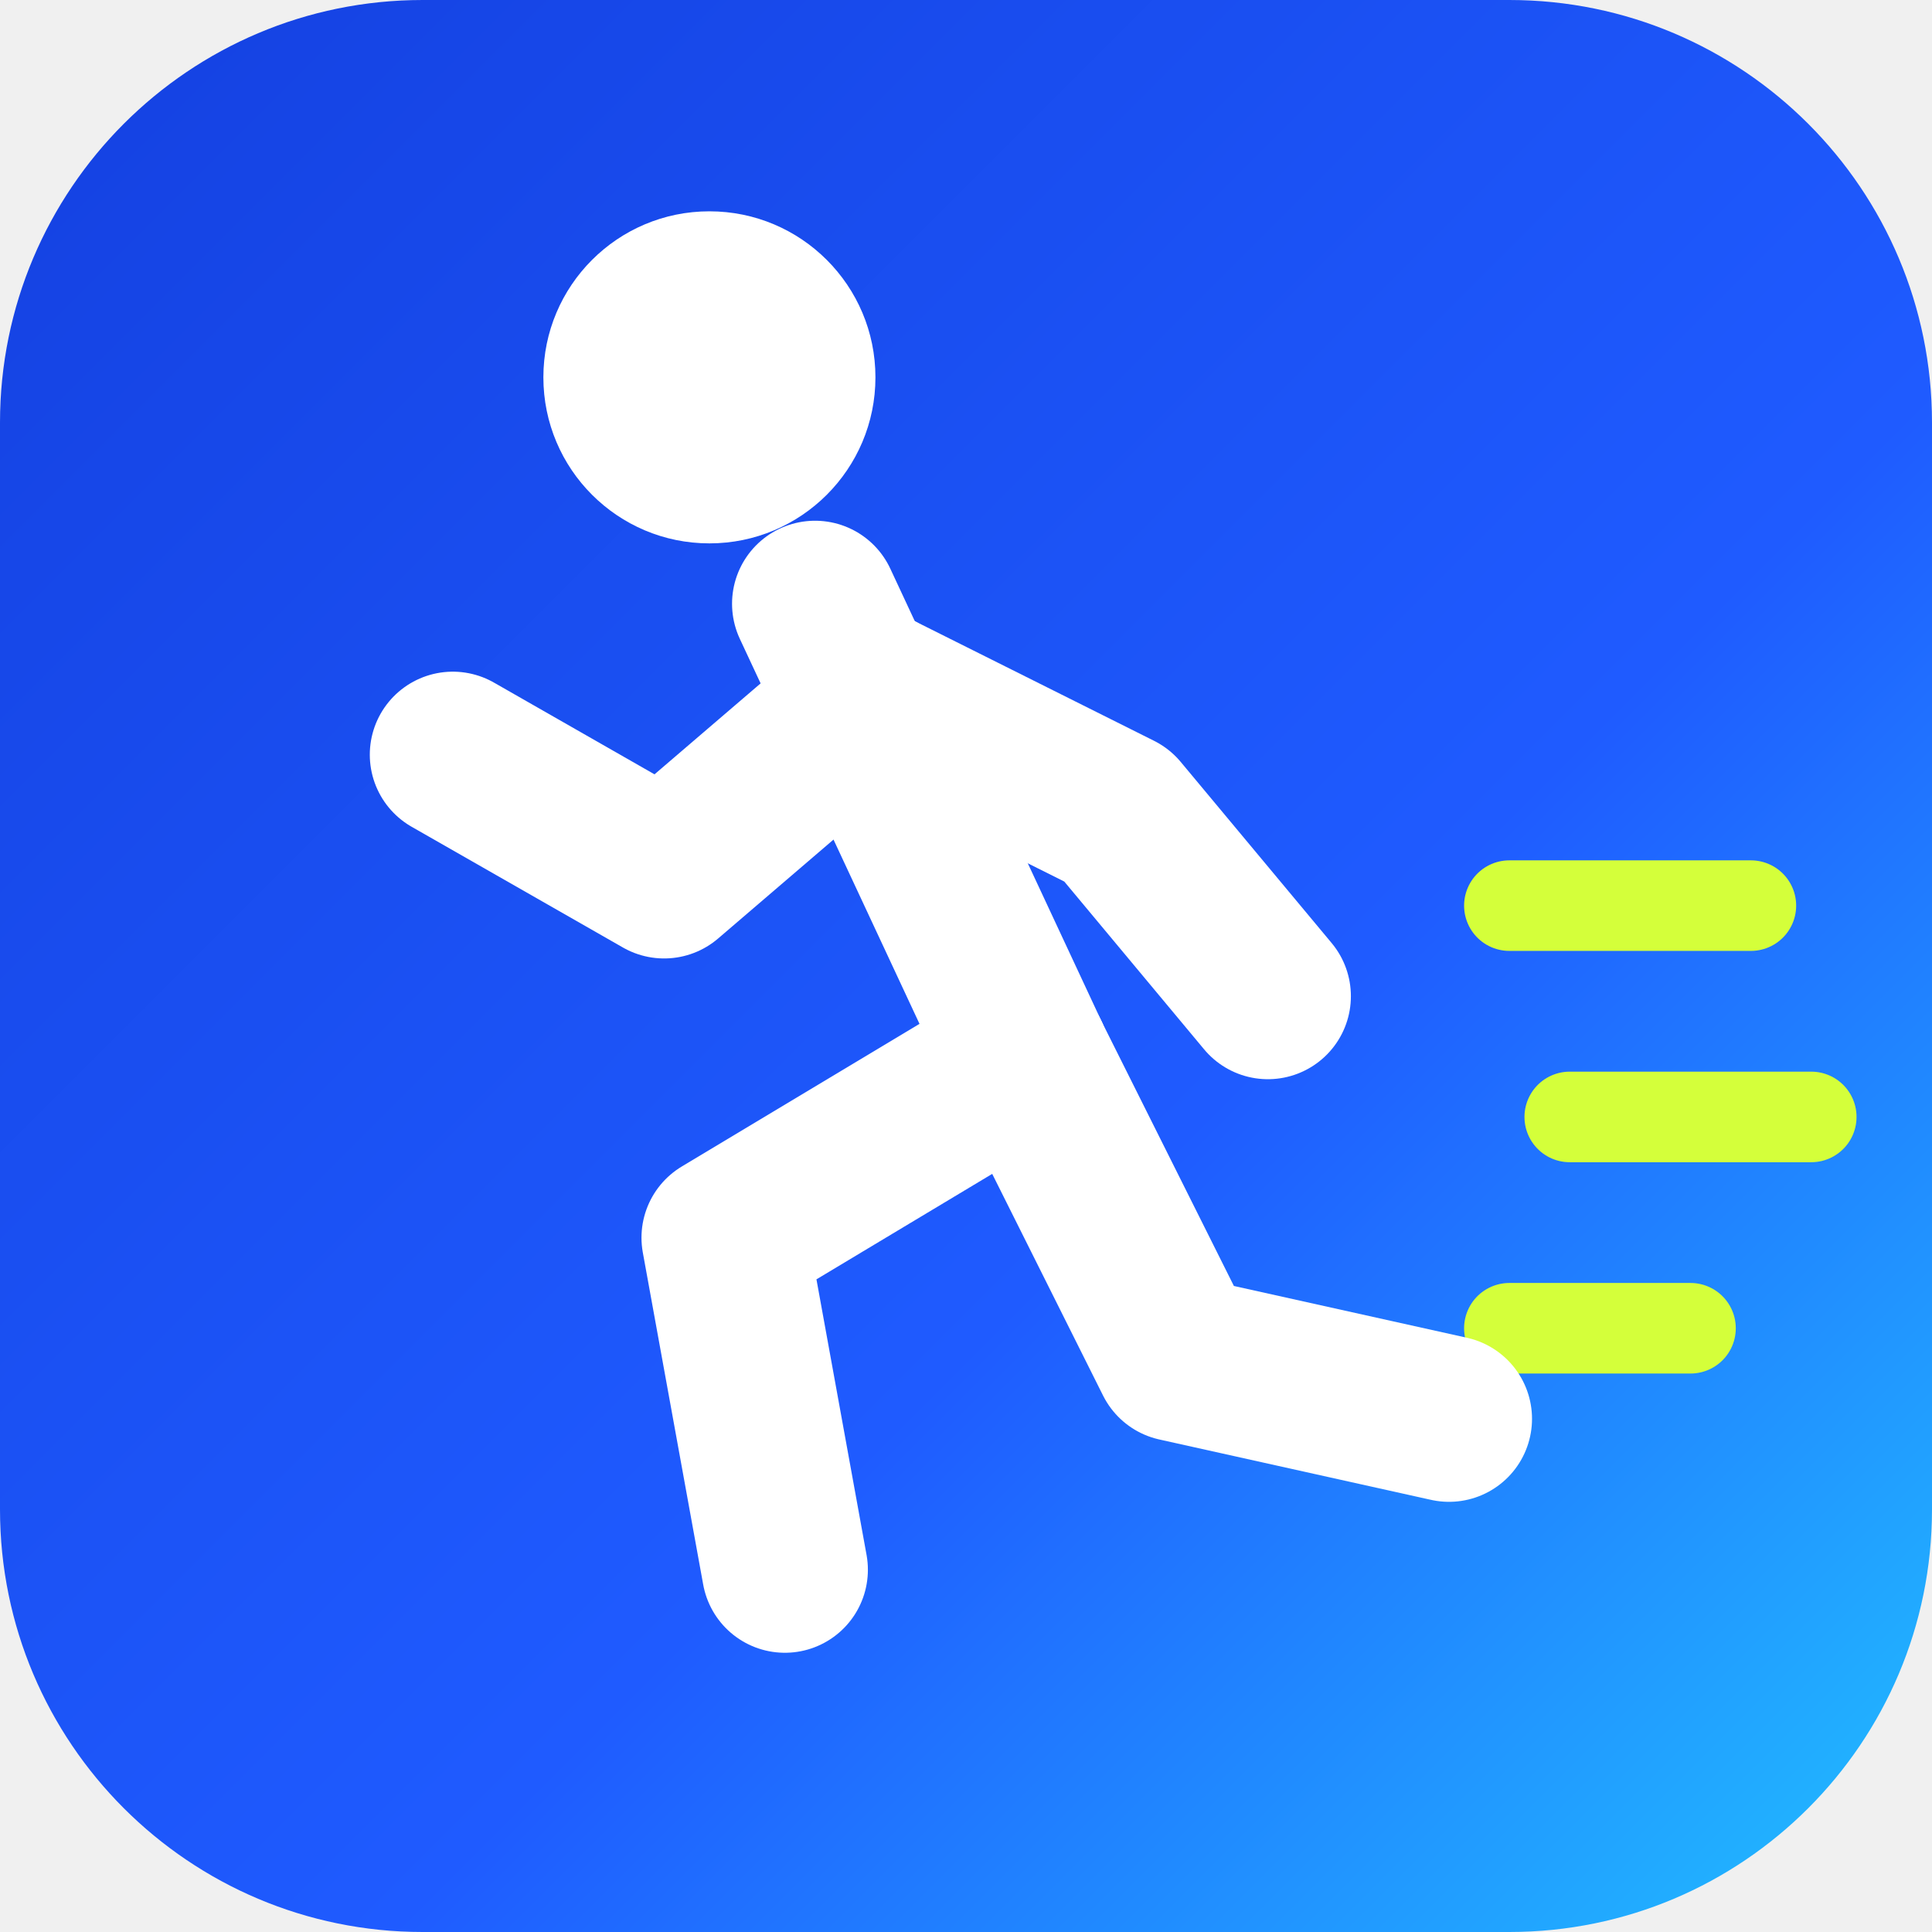
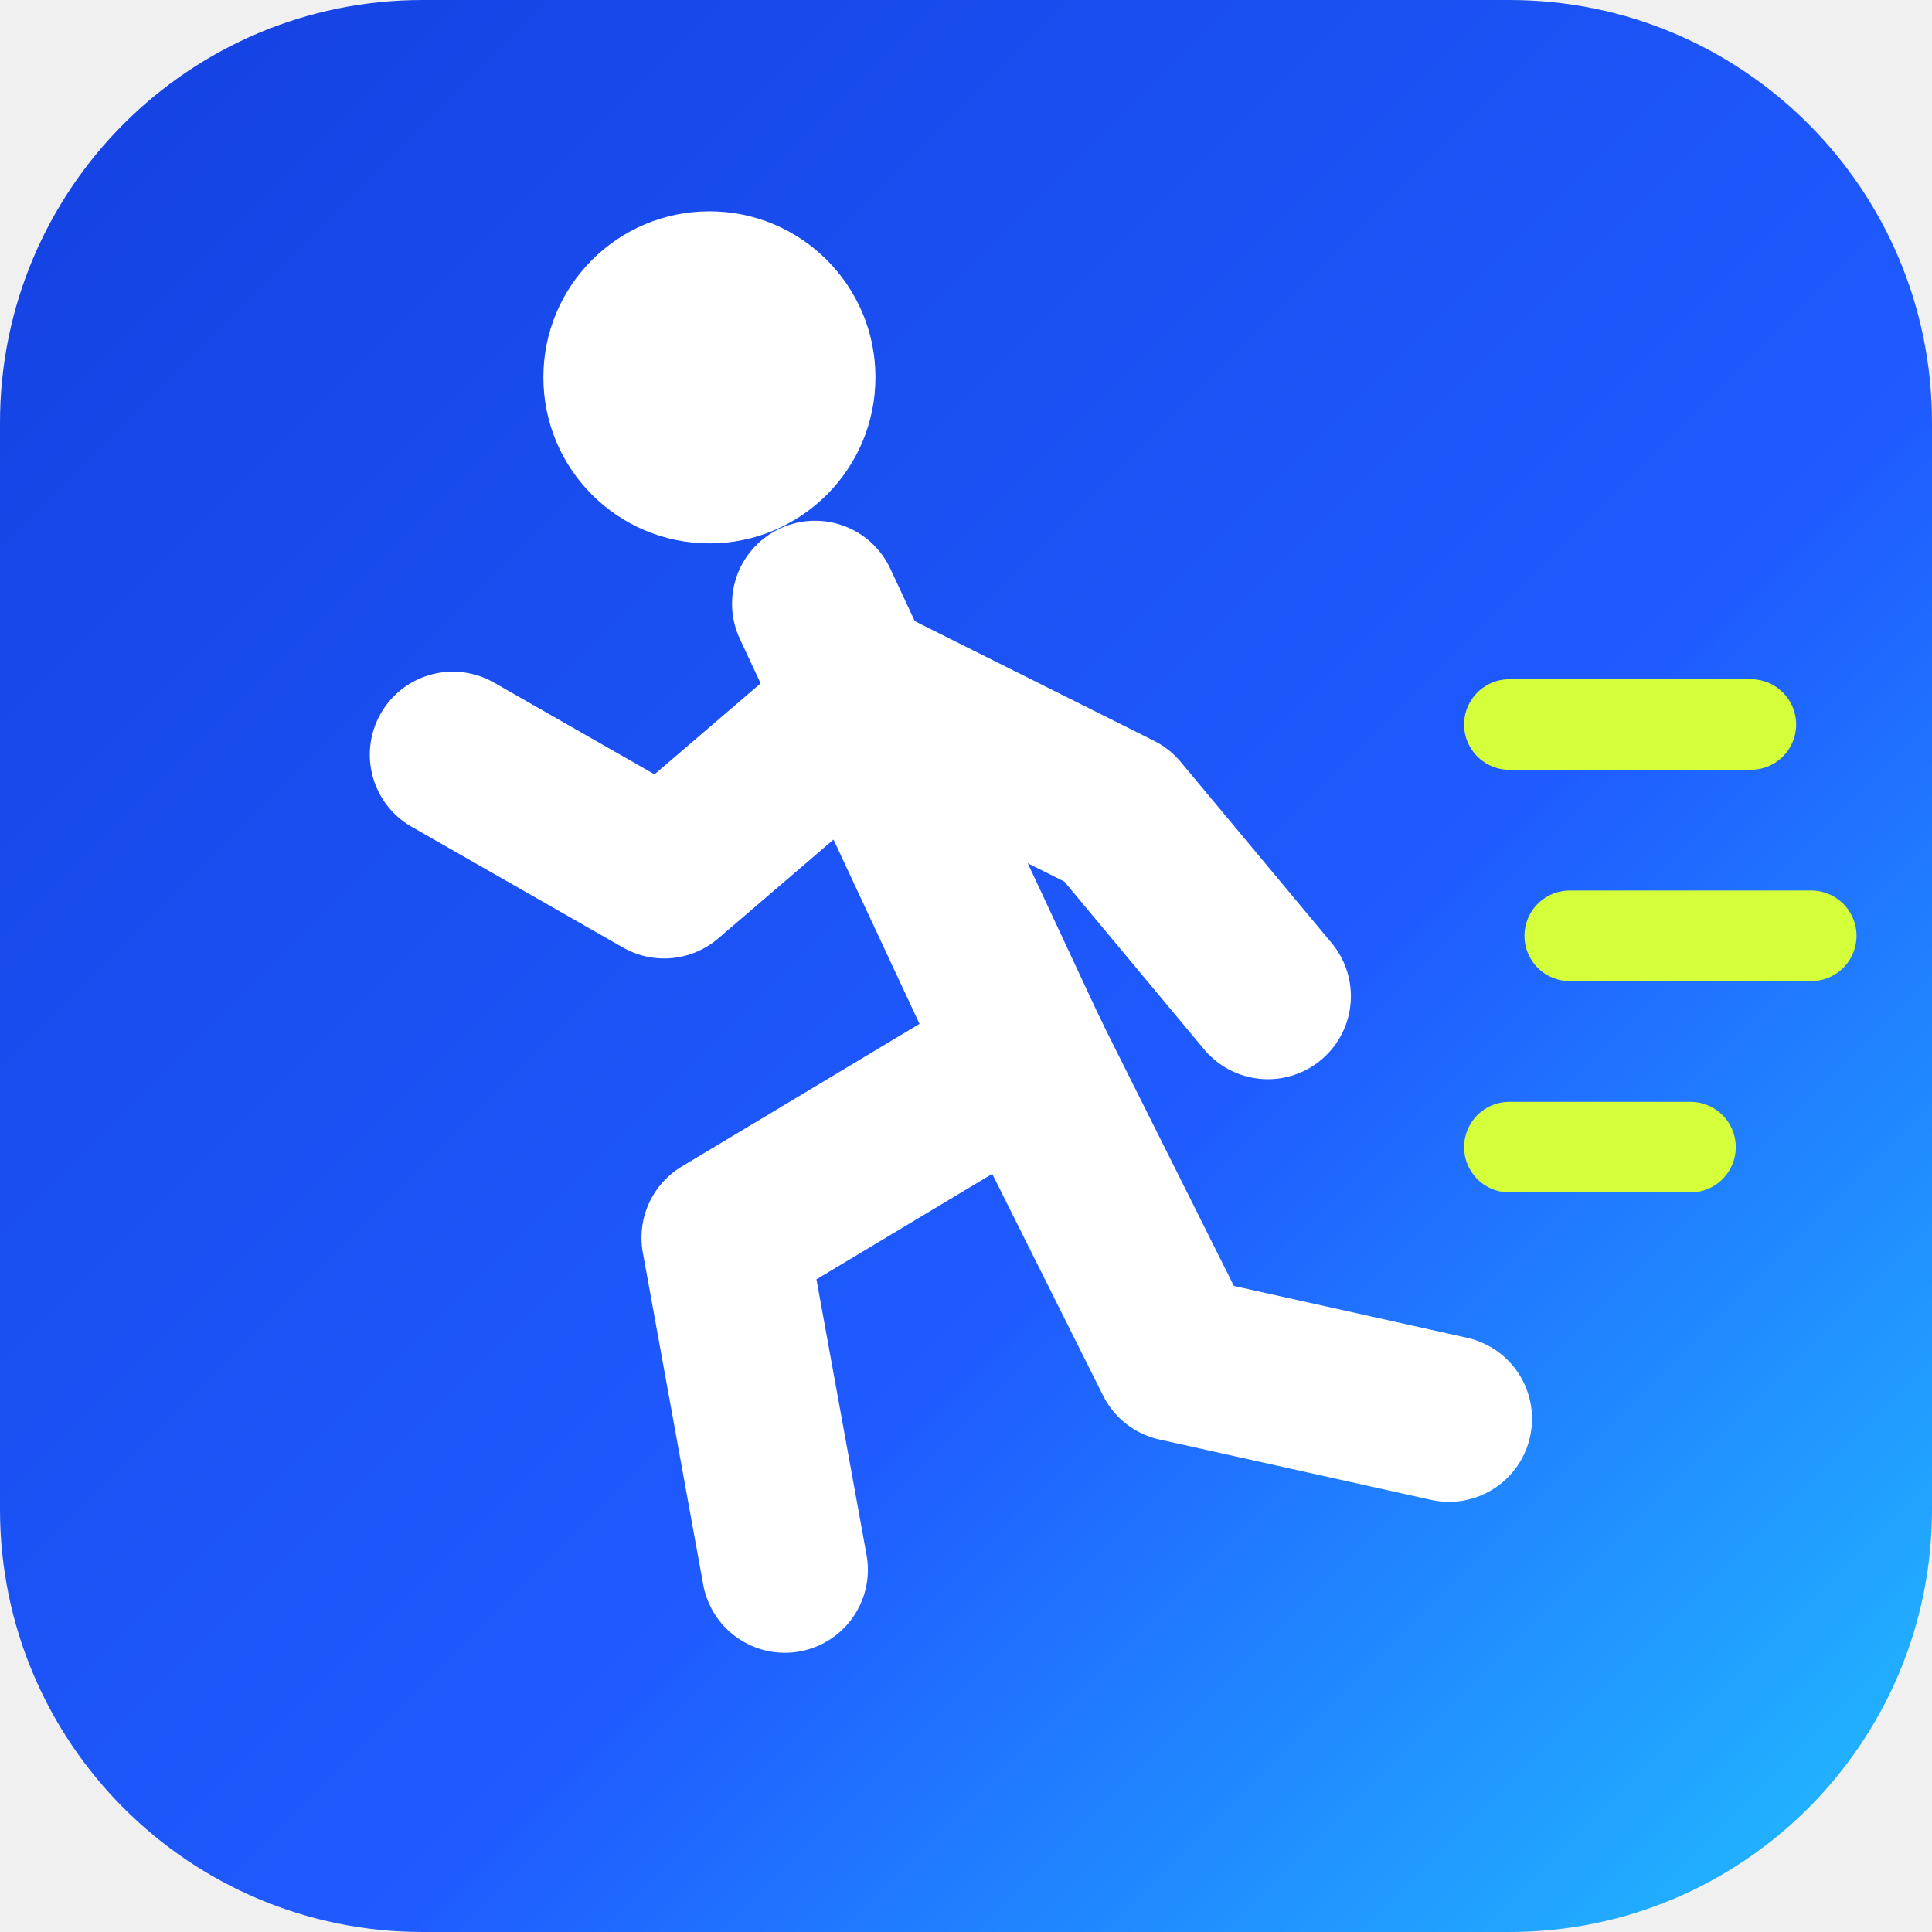
<svg xmlns="http://www.w3.org/2000/svg" viewBox="0 0 64 64">
  <defs>
    <linearGradient id="g" x1="0" y1="0" x2="1" y2="1">
      <stop offset="0" stop-color="#1440e0" />
      <stop offset=".6" stop-color="#1f5bff" />
      <stop offset="1" stop-color="#22c1ff" />
    </linearGradient>
  </defs>
  <rect width="64" height="64" rx="14" fill="url(#g)" />
  <g transform="translate(64 0) scale(-1 1)">
    <g stroke="#d4ff3a" stroke-width="3" stroke-linecap="round">
-       <path d="M6 30 H14" />
-       <path d="M4 37 H12" />
-       <path d="M8 44 H14" />
+       <path d="M6 24 H14" />
+       <path d="M4 31 H12" />
+       <path d="M8 38 H14" />
    </g>
    <g fill="none" stroke="#fff" stroke-width="5.5" stroke-linecap="round" stroke-linejoin="round">
      <path d="M37 20 L30 35" />
      <path d="M35 23 L42 29 L49 25" />
      <path d="M35 23 L27 27 L22 33" />
      <path d="M30 35 L40 41 L38 52" />
      <path d="M30 35 L25 45 L16 47" />
    </g>
    <circle cx="40.5" cy="12.5" r="5.5" fill="#fff" />
  </g>
</svg>
